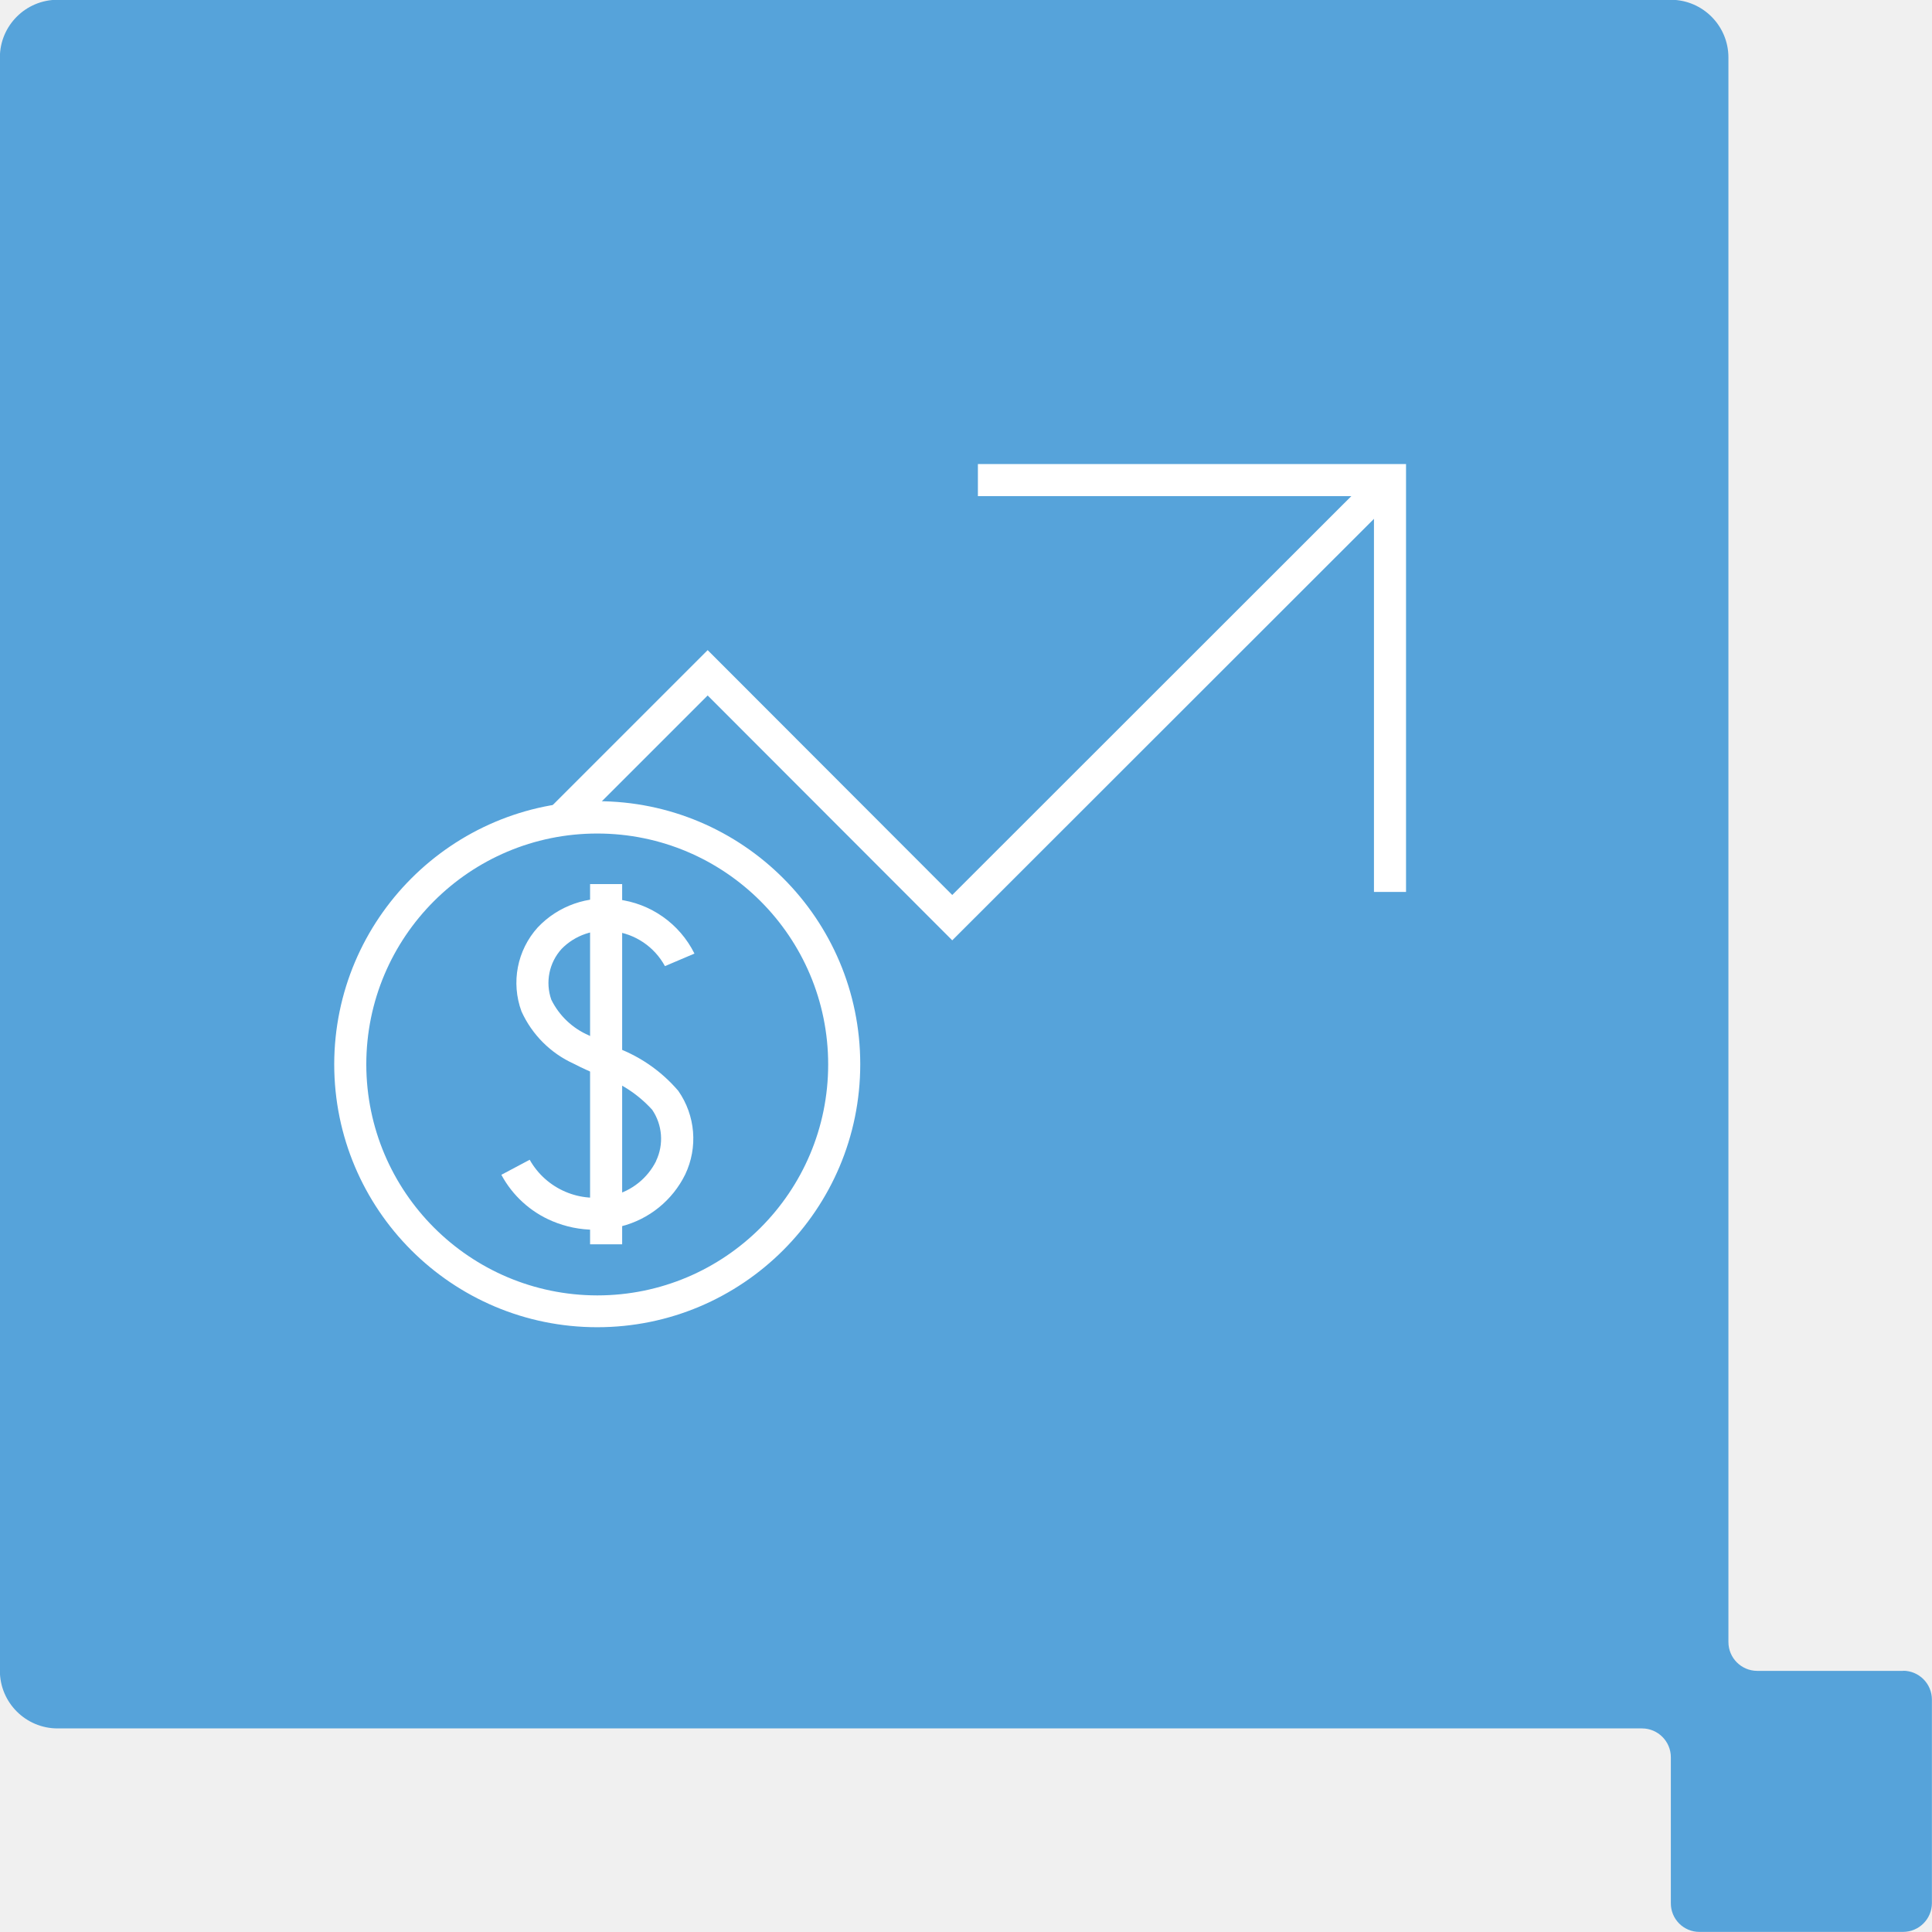
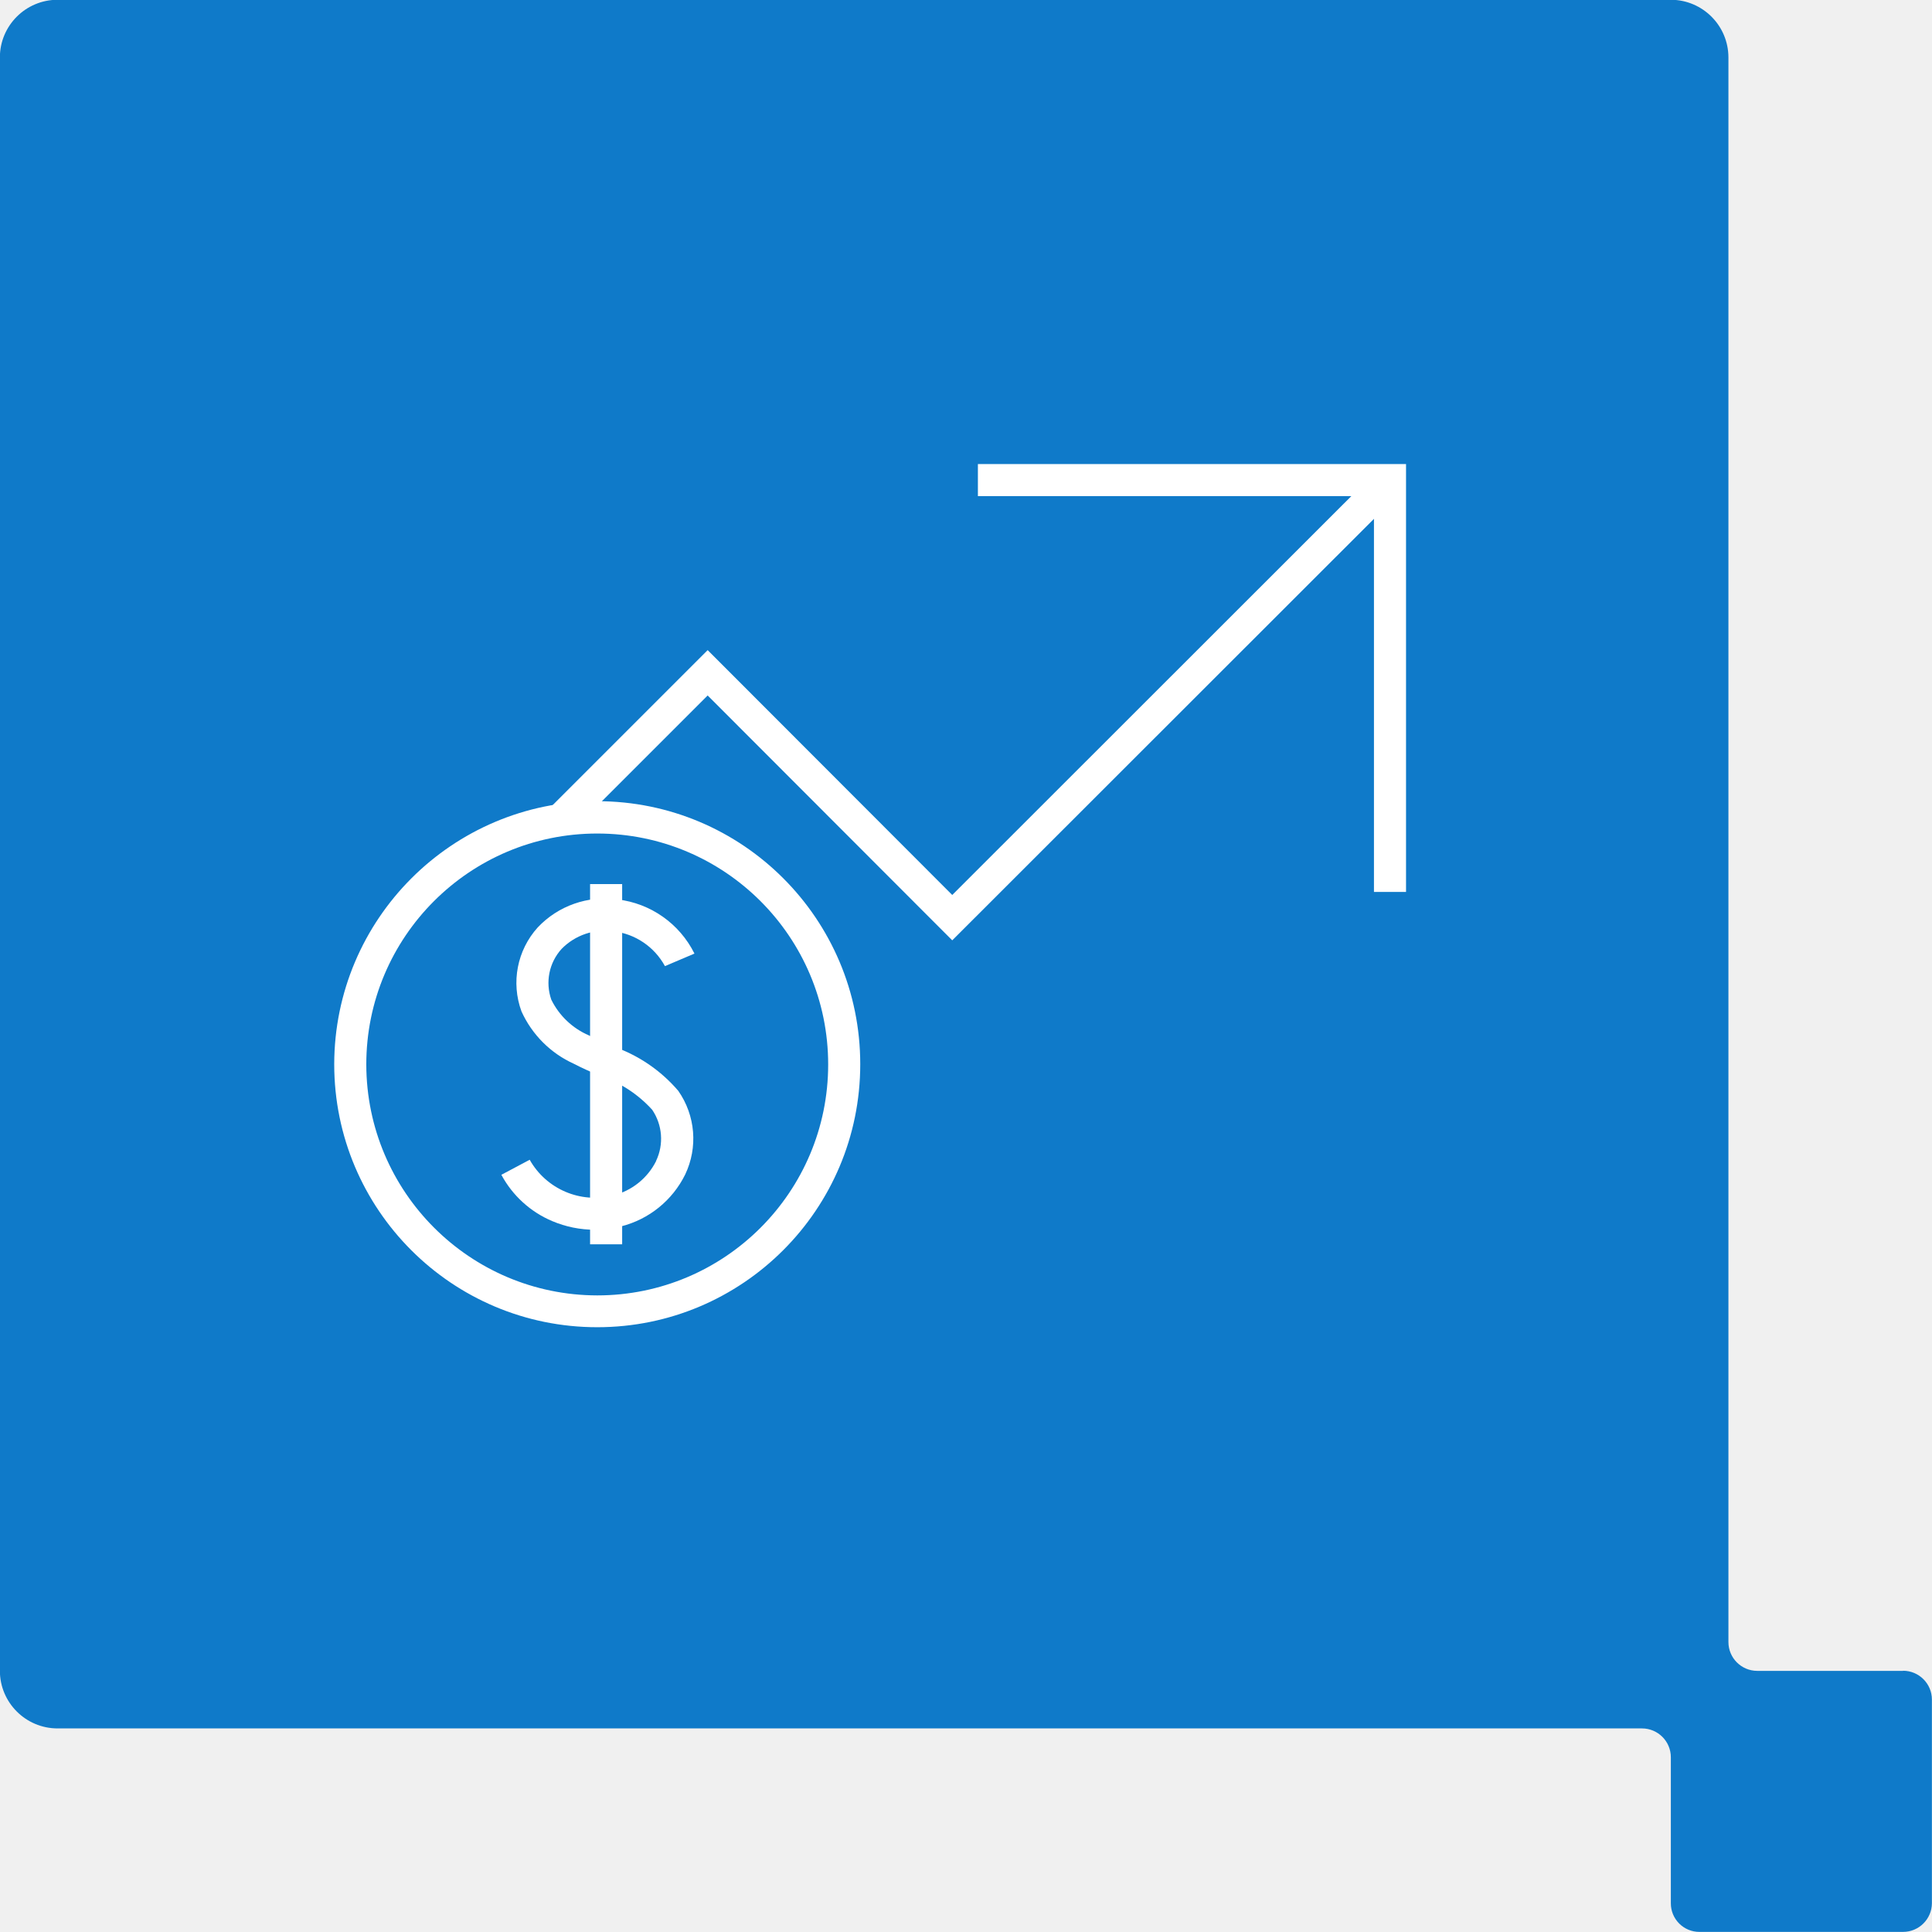
<svg xmlns="http://www.w3.org/2000/svg" width="60.234" height="60.234" viewBox="0 0 60.234 60.234">
  <defs>
-     <style>.a{fill:none;}.b{fill:#56a3da;}.c{clip-path:url(#a);}.d{fill:#fff;}</style>
+     <style>
+             .a {
+                 fill: none;
+             }
+ 
+             .b {
+                 fill: #0F7AC9;
+             }
+ 
+             .c {
+                 clip-path: url(#a);
+             }
+ 
+             .d {
+                 fill: #fff;
+             }
+         </style>
    <clipPath id="a">
      <rect class="a" width="33.862" height="27.362" />
    </clipPath>
  </defs>
  <g transform="translate(-851.266 -2563.766)">
    <path class="b" d="M114.752,230.329H110.2a.9.9,0,0,1-.895-.9v-49.4a1.8,1.8,0,0,0-1.791-1.8h-50.3a1.8,1.8,0,0,0-1.8,1.8v50.294a1.8,1.8,0,0,0,1.8,1.8H106.61a.9.9,0,0,1,.9.9v4.551a.889.889,0,0,0,.891.893h6.348a.9.9,0,0,0,.9-.893v-6.349a.9.9,0,0,0-.9-.9" transform="translate(795.848 2385.53)" />
    <g transform="translate(861.464 2578.013)">
      <g class="c" transform="translate(0 0)">
        <path class="d" d="M17.284,14.848,9.659,7.214,5.324,11.548l-.707-.707L9.659,5.8l7.625,7.634L30.58.146l.707.707Z" transform="translate(2.206 0.222)" />
        <path class="d" d="M27.4,13.34h-1V1H14.052V0H27.4Z" transform="translate(6.238 0.221)" />
        <path class="d" d="M8.2,7.279a8.2,8.2,0,1,1-8.2,8.2A8.214,8.214,0,0,1,8.2,7.279Zm0,15.408a7.2,7.2,0,1,0-7.2-7.2A7.212,7.212,0,0,0,8.2,22.687Z" transform="translate(0.222 3.453)" />
        <path class="d" d="M6.542,19.706a3.4,3.4,0,0,1-1.326-.268,3.223,3.223,0,0,1-1.589-1.445l.883-.469a2.327,2.327,0,0,0,2.6,1.113,2.053,2.053,0,0,0,1.341-1.071l0-.007a1.608,1.608,0,0,0-.122-1.594,3.831,3.831,0,0,0-1.662-1.071c-.259-.113-.527-.23-.777-.361A3.276,3.276,0,0,1,4.255,12.9a2.575,2.575,0,0,1,.507-2.621,2.874,2.874,0,0,1,2.485-.872,3.08,3.08,0,0,1,2.4,1.689l-.92.391A2.109,2.109,0,0,0,7.117,10.4a1.888,1.888,0,0,0-1.613.551,1.578,1.578,0,0,0-.32,1.582,2.332,2.332,0,0,0,1.173,1.114c.219.115.459.22.713.33a4.683,4.683,0,0,1,2.074,1.4,2.6,2.6,0,0,1,.214,2.607A3.063,3.063,0,0,1,7.365,19.6l-.009,0A3.386,3.386,0,0,1,6.542,19.706Z" transform="translate(1.806 4.387)" />
        <path class="d" d="M.5,11.231h-1V0h1Z" transform="translate(8.699 13.316)" />
      </g>
    </g>
  </g>
</svg>
